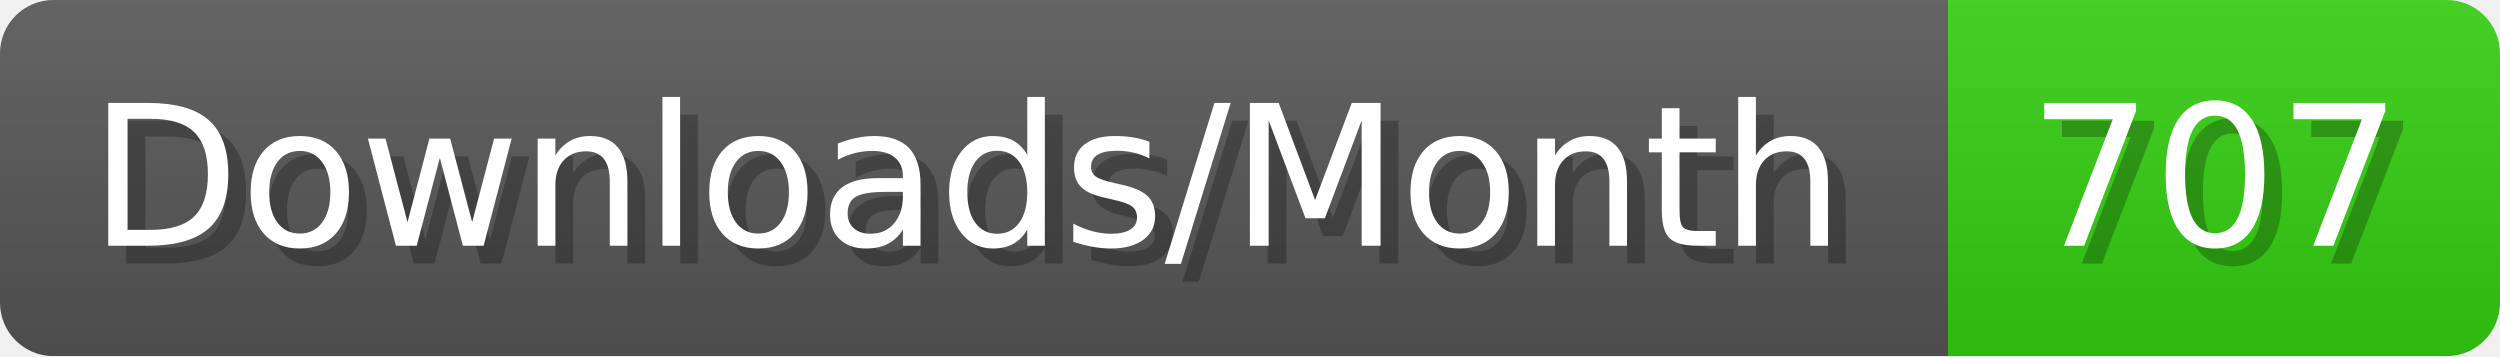
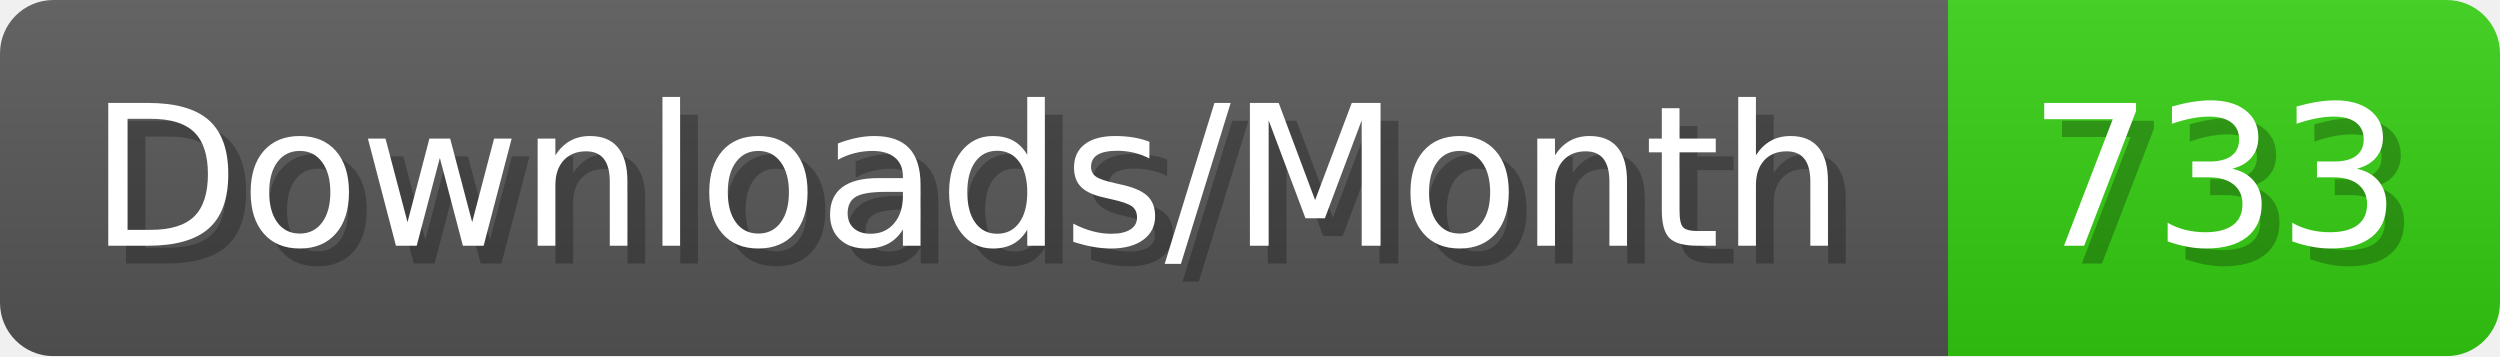
- <svg xmlns="http://www.w3.org/2000/svg" width="140.4" height="20" viewBox="0 0 1404 200" role="img" aria-label="Downloads/Month: 707">
+ <svg xmlns="http://www.w3.org/2000/svg" width="140.4" height="20" viewBox="0 0 1404 200" role="img" aria-label="Downloads/Month: 733">
  <linearGradient id="YlXUI" x2="0" y2="100%">
    <stop offset="0" stop-opacity=".1" stop-color="#EEE" />
    <stop offset="1" stop-opacity=".1" />
  </linearGradient>
  <mask id="JHhop">
    <rect width="1404" height="200" rx="30" fill="#FFF" />
  </mask>
  <g mask="url(#JHhop)">
    <rect width="1094" height="200" fill="#555" />
    <rect width="310" height="200" fill="#3C1" x="1094" />
    <rect width="1404" height="200" fill="url(#YlXUI)" />
  </g>
  <g aria-hidden="true" fill="#fff" text-anchor="start" font-family="Verdana,DejaVu Sans,sans-serif" font-size="110">
    <text x="60" y="148" textLength="994" fill="#000" opacity="0.25">Downloads/Month</text>
    <text x="50" y="138" textLength="994">Downloads/Month</text>
-     <text x="1149" y="148" textLength="210" fill="#000" opacity="0.25">707</text>
-     <text x="1139" y="138" textLength="210">707</text>
+     <text x="1149" y="148" textLength="210" fill="#000" opacity="0.25">733</text>
+     <text x="1139" y="138" textLength="210">733</text>
  </g>
</svg>
